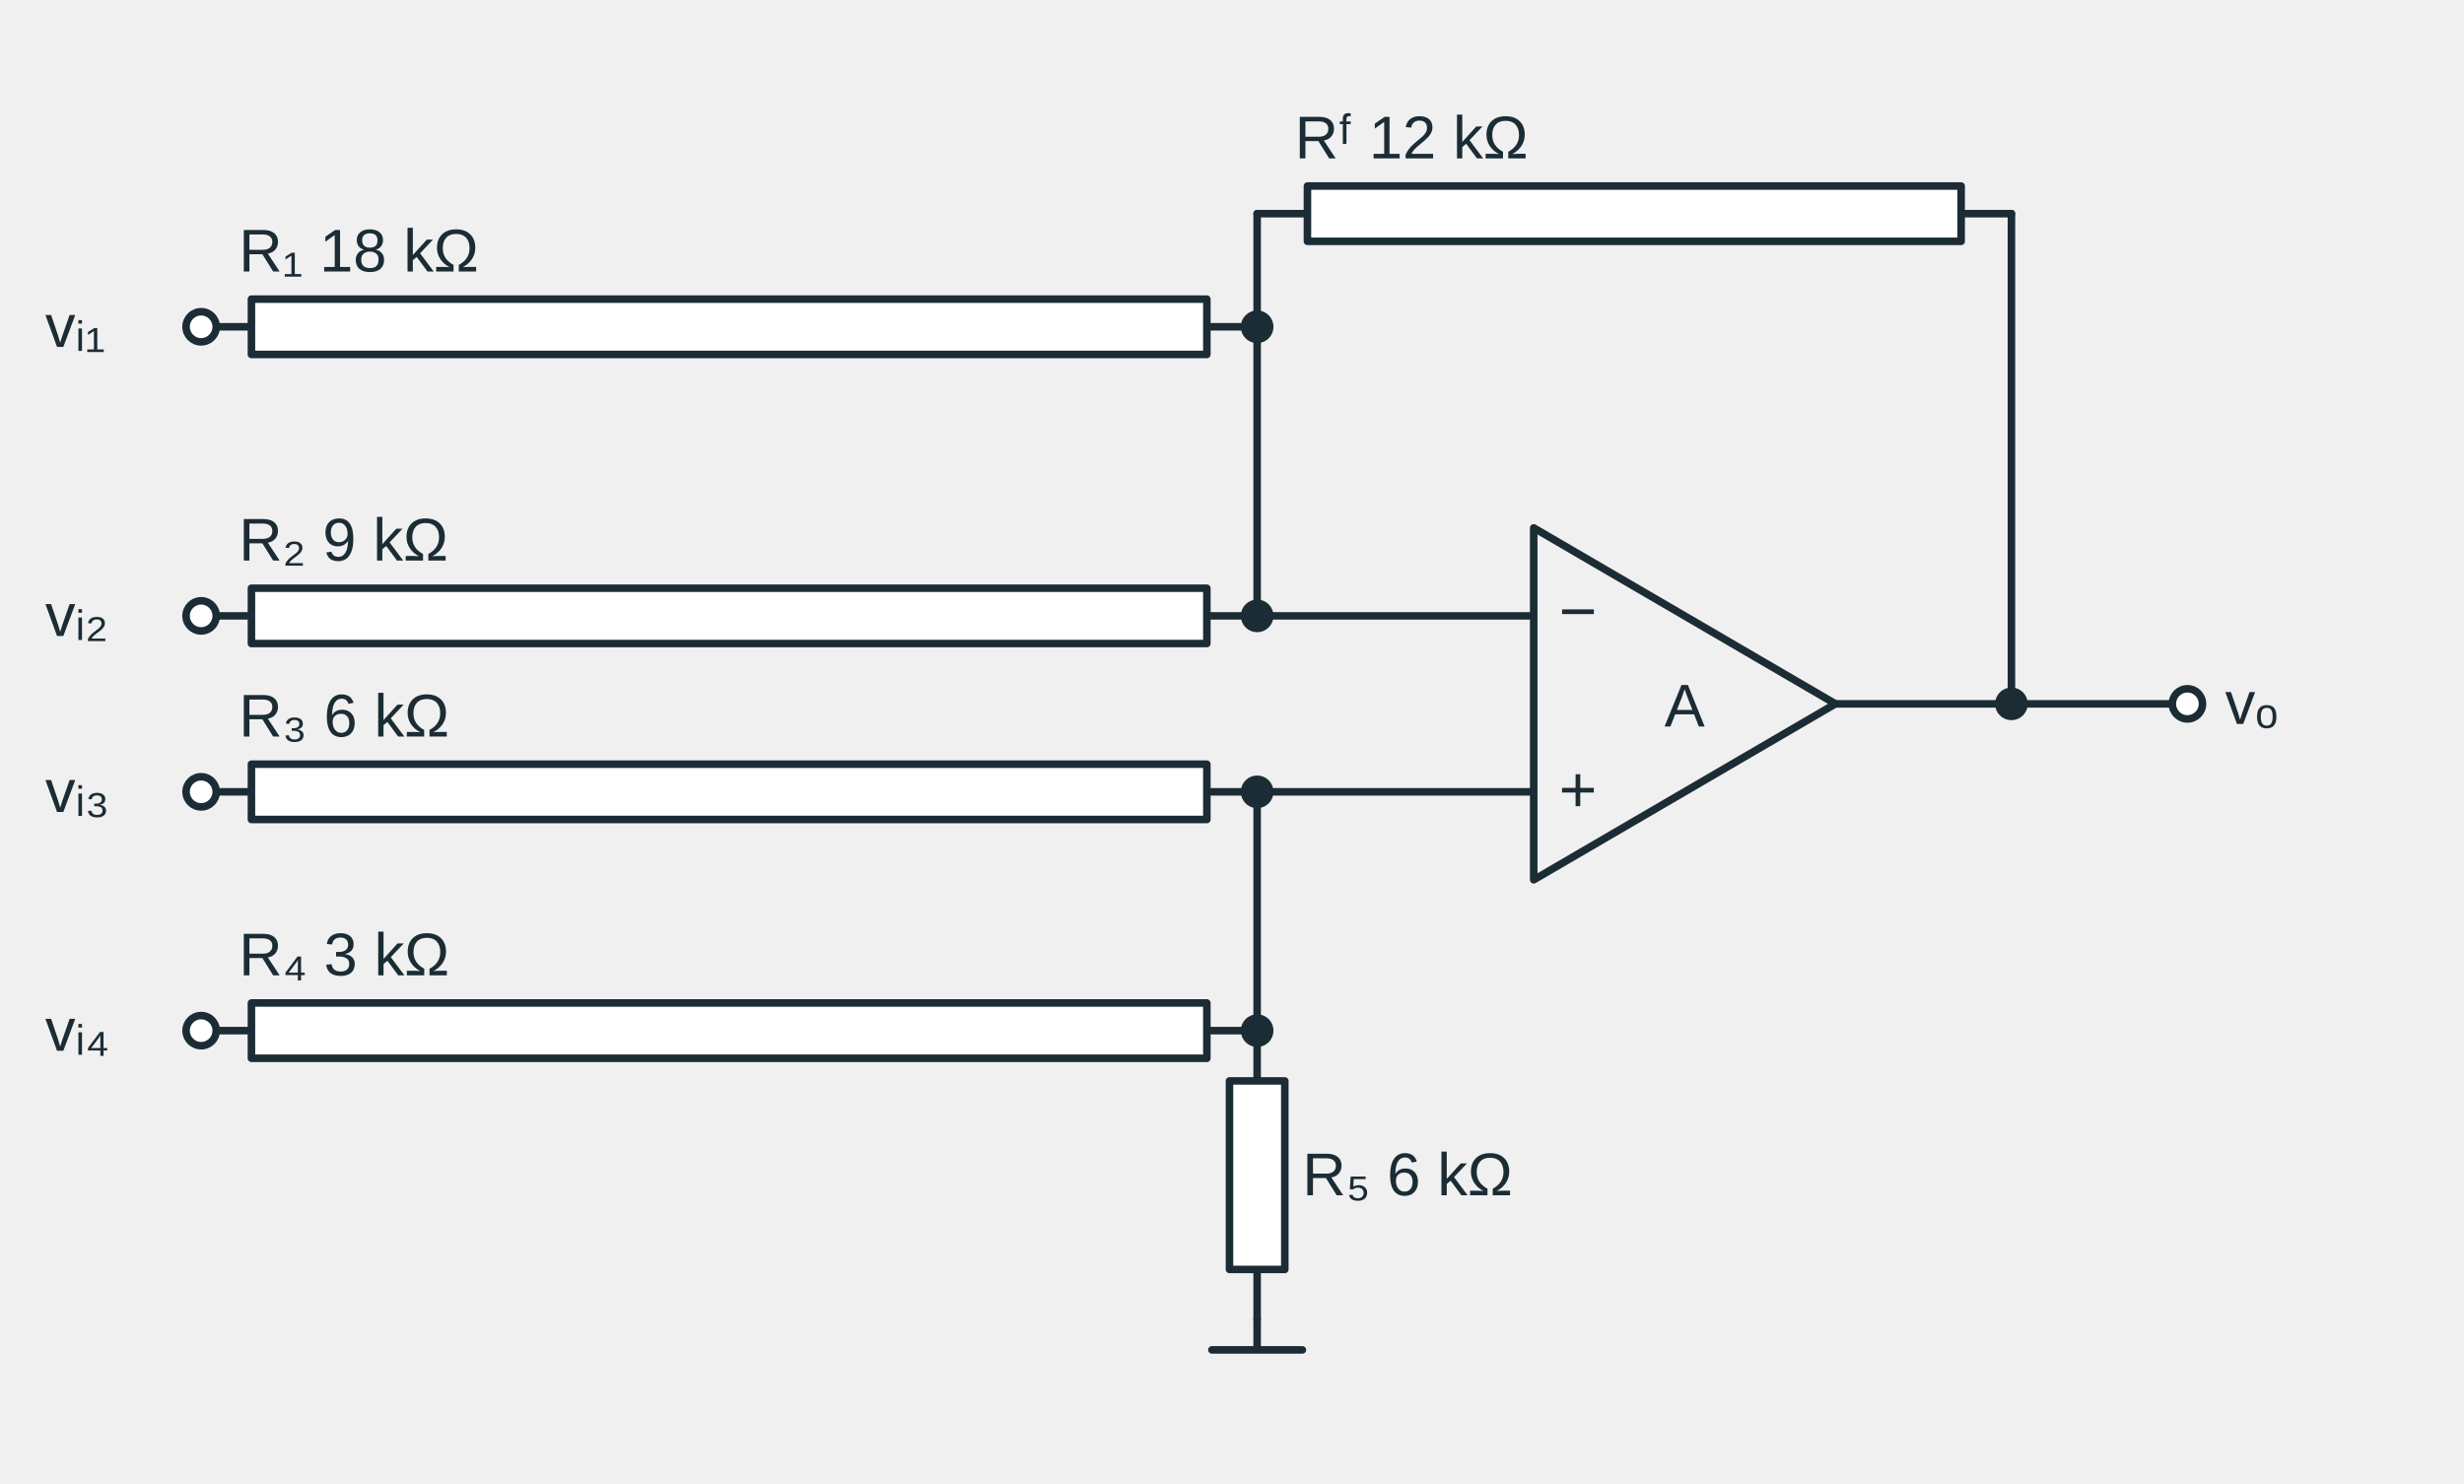
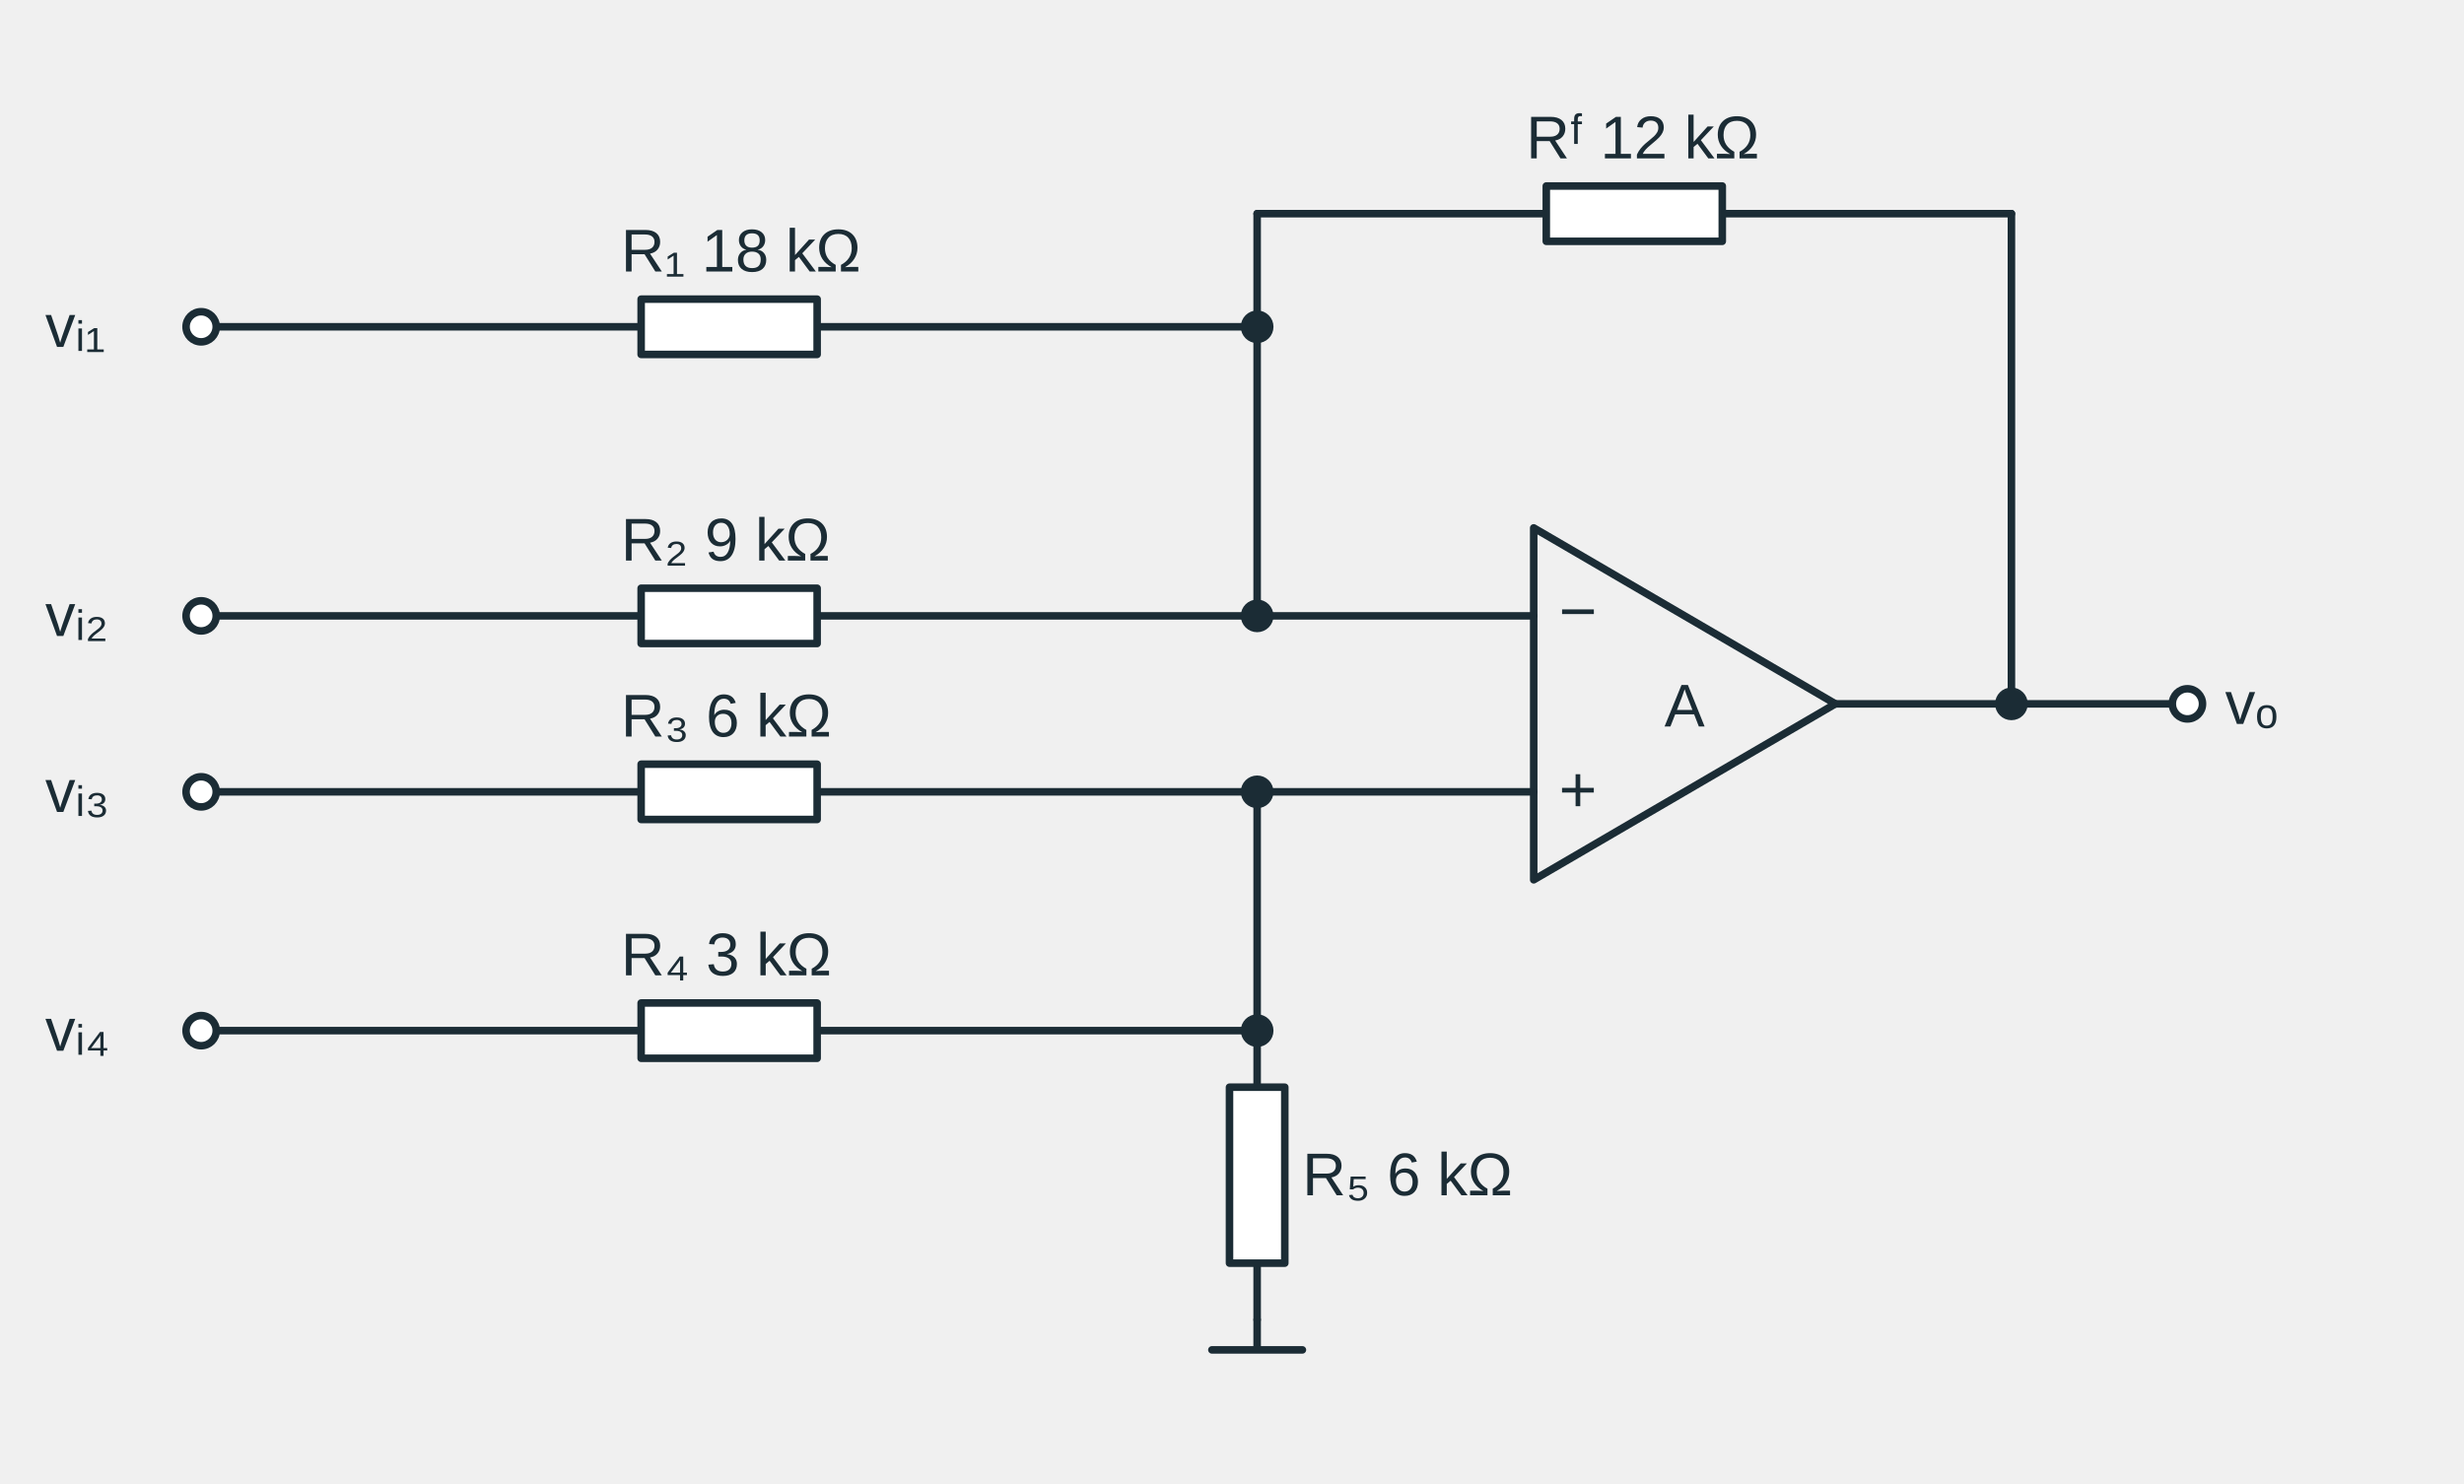
<svg xmlns="http://www.w3.org/2000/svg" viewBox="0 0 980 590" role="img">
  <g fill="none" stroke="#1b2c35" stroke-width="3" stroke-linecap="round" stroke-linejoin="round">
    <path d="M610 210V350L730 280Z" />
    <text x="620" y="252" fill="#1b2c35" stroke="none" font-family="Arial, sans-serif" font-size="26">−</text>
    <text x="620" y="323" fill="#1b2c35" stroke="none" font-family="Arial, sans-serif" font-size="26">+</text>
    <text x="662" y="289" fill="#1b2c35" stroke="none" font-family="Arial, sans-serif" font-size="24">A</text>
    <path d="M500 245H610 M500 245V130 M500 315H610 M500 315V410 M500 130V85 M610 315H500 M730 280H870 M800 280V85" />
-     <path d="M80 130h20 M480 130h20" />
-     <rect x="100" y="119" width="380" height="22" fill="white" />
-     <text x="95" y="108" fill="#1b2c35" stroke="none" font-family="Arial, sans-serif" font-size="24">R₁ 18 kΩ</text>
-     <path d="M80 245h20 M480 245h20" />
-     <rect x="100" y="234" width="380" height="22" fill="white" />
-     <text x="95" y="223" fill="#1b2c35" stroke="none" font-family="Arial, sans-serif" font-size="24">R₂ 9 kΩ</text>
-     <path d="M80 315h20 M480 315h20" />
-     <rect x="100" y="304" width="380" height="22" fill="white" />
-     <text x="95" y="293" fill="#1b2c35" stroke="none" font-family="Arial, sans-serif" font-size="24">R₃ 6 kΩ</text>
-     <path d="M80 410h20 M480 410h20" />
-     <rect x="100" y="399" width="380" height="22" fill="white" />
-     <text x="95" y="388" fill="#1b2c35" stroke="none" font-family="Arial, sans-serif" font-size="24">R₄ 3 kΩ</text>
-     <path d="M500 85h20 M780 85h20" />
-     <rect x="520" y="74" width="260" height="22" fill="white" />
-     <text x="515" y="63" fill="#1b2c35" stroke="none" font-family="Arial, sans-serif" font-size="24">Rᶠ 12 kΩ</text>
-     <path d="M500 410v20 M500 505v20" />
-     <rect x="489" y="430" width="22" height="75" fill="white" />
+     <path d="M80 130H255.0 M325.0 130H500" />
+     <rect x="255.0" y="119" width="70" height="22" fill="white" />
+     <text x="247.0" y="108" fill="#1b2c35" stroke="none" font-family="Arial, sans-serif" font-size="24">R₁ 18 kΩ</text>
+     <path d="M80 245H255.0 M325.0 245H500" />
+     <rect x="255.0" y="234" width="70" height="22" fill="white" />
+     <text x="247.0" y="223" fill="#1b2c35" stroke="none" font-family="Arial, sans-serif" font-size="24">R₂ 9 kΩ</text>
+     <path d="M80 315H255.0 M325.0 315H500" />
+     <rect x="255.0" y="304" width="70" height="22" fill="white" />
+     <text x="247.0" y="293" fill="#1b2c35" stroke="none" font-family="Arial, sans-serif" font-size="24">R₃ 6 kΩ</text>
+     <path d="M80 410H255.0 M325.0 410H500" />
+     <rect x="255.0" y="399" width="70" height="22" fill="white" />
+     <text x="247.0" y="388" fill="#1b2c35" stroke="none" font-family="Arial, sans-serif" font-size="24">R₄ 3 kΩ</text>
+     <path d="M500 85H615.0 M685.0 85H800" />
+     <rect x="615.0" y="74" width="70" height="22" fill="white" />
+     <text x="607.0" y="63" fill="#1b2c35" stroke="none" font-family="Arial, sans-serif" font-size="24">Rᶠ 12 kΩ</text>
+     <path d="M500 410V432.5 M500 502.5V525" />
+     <rect x="489" y="432.5" width="22" height="70" fill="white" />
    <text x="518" y="475.5" fill="#1b2c35" stroke="none" font-family="Arial, sans-serif" font-size="24">R₅ 6 kΩ</text>
    <path d="M500 525v12 M482 537h36" />
    <circle cx="500" cy="130" r="5" fill="#1b2c35" />
    <circle cx="500" cy="245" r="5" fill="#1b2c35" />
    <circle cx="500" cy="315" r="5" fill="#1b2c35" />
    <circle cx="500" cy="410" r="5" fill="#1b2c35" />
    <circle cx="800" cy="280" r="5" fill="#1b2c35" />
    <circle cx="80" cy="130" r="6" fill="white" />
    <circle cx="80" cy="245" r="6" fill="white" />
    <circle cx="80" cy="315" r="6" fill="white" />
    <circle cx="80" cy="410" r="6" fill="white" />
    <circle cx="870" cy="280" r="6" fill="white" />
    <text x="18" y="138" fill="#1b2c35" stroke="none" font-family="Arial, sans-serif" font-size="24">vᵢ₁</text>
    <text x="18" y="253" fill="#1b2c35" stroke="none" font-family="Arial, sans-serif" font-size="24">vᵢ₂</text>
    <text x="18" y="323" fill="#1b2c35" stroke="none" font-family="Arial, sans-serif" font-size="24">vᵢ₃</text>
    <text x="18" y="418" fill="#1b2c35" stroke="none" font-family="Arial, sans-serif" font-size="24">vᵢ₄</text>
    <text x="885" y="288" fill="#1b2c35" stroke="none" font-family="Arial, sans-serif" font-size="24">vₒ</text>
  </g>
</svg>
